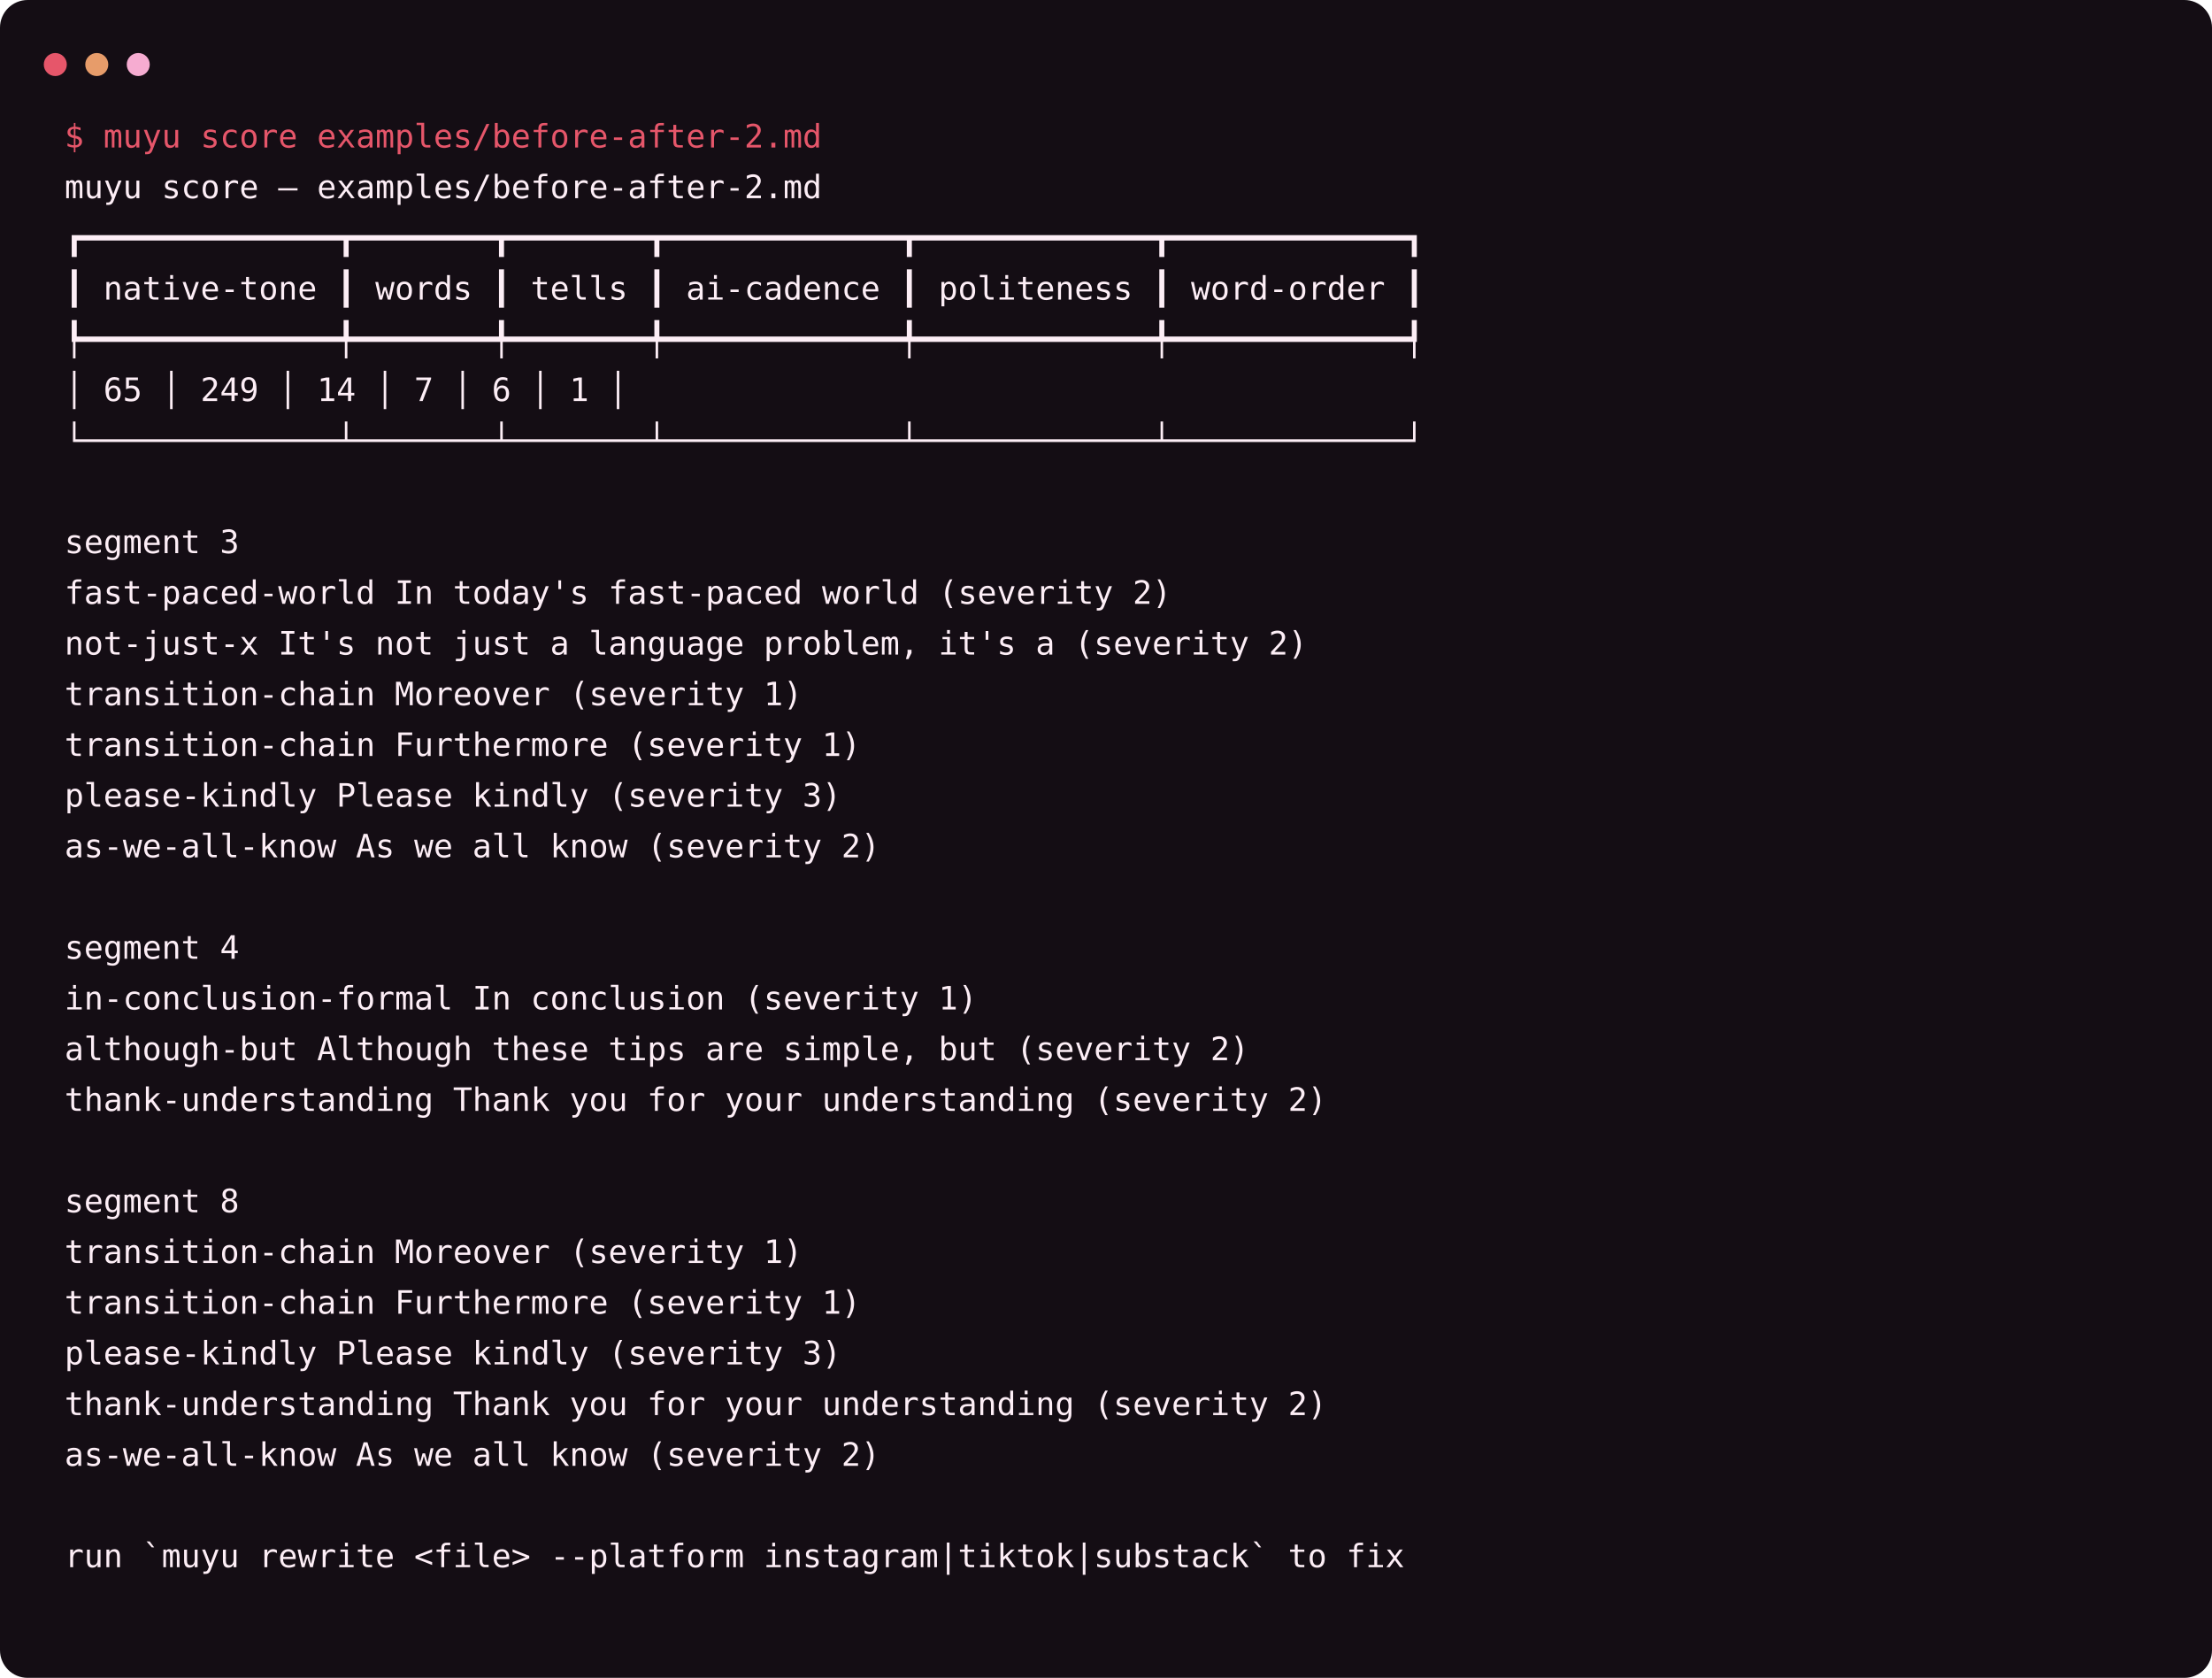
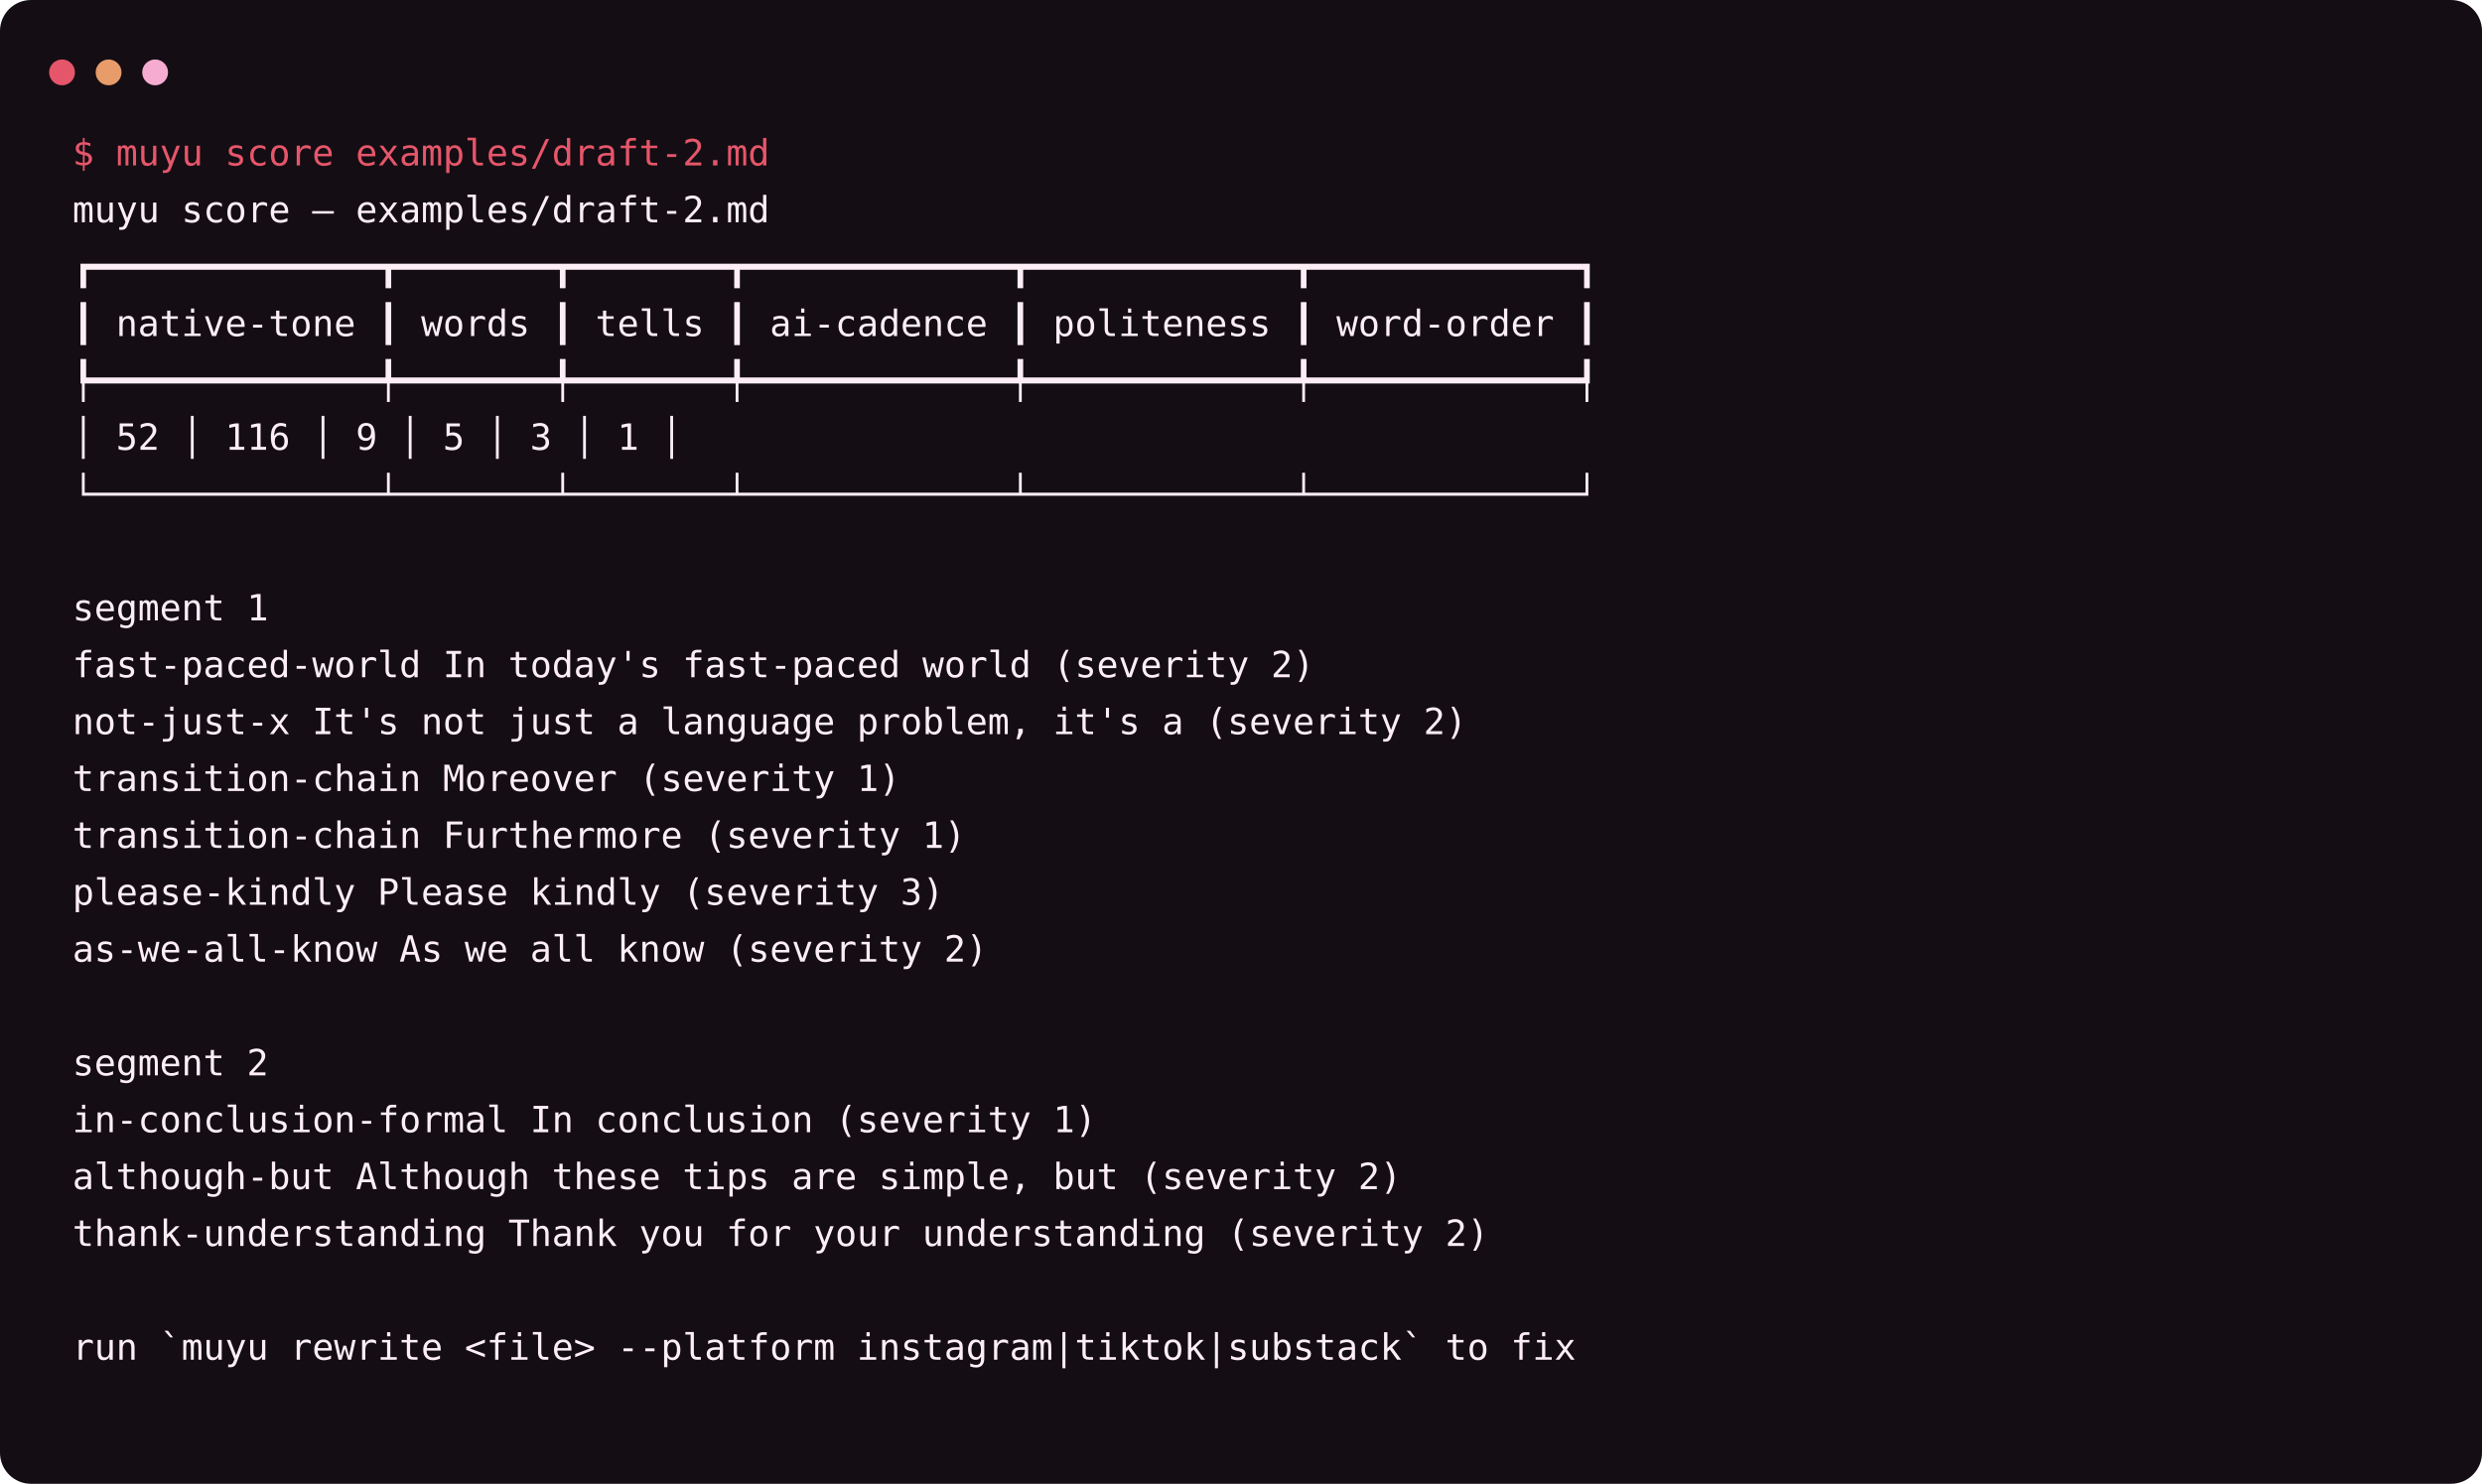
- <svg xmlns="http://www.w3.org/2000/svg" viewBox="0 0 960 728" width="960" height="728" data-palette="e6566a-e79c6a-f6acd1-042b526d80e9" role="img" aria-labelledby="demo-1-dark-title">
-   <rect width="960" height="728" rx="12" fill="#140d14" />
+ <svg xmlns="http://www.w3.org/2000/svg" viewBox="0 0 960 574" width="960" height="574" data-palette="e6566a-e79c6a-f6acd1-042b526d80e9" role="img" aria-labelledby="demo-1-dark-title">
+   <rect width="960" height="574" rx="12" fill="#140d14" />
  <circle cx="24" cy="28" r="5" fill="#e6566a" />
  <circle cx="42" cy="28" r="5" fill="#e79c6a" />
  <circle cx="60" cy="28" r="5" fill="#f6acd1" />
-   <text x="28" y="64" fill="#e6566a" font-family="ui-monospace,Menlo,monospace" font-size="14">$ muyu score examples/before-after-2.md</text>
-   <text x="28" y="86" fill="#fdeef6" font-family="ui-monospace,Menlo,monospace" font-size="14">               muyu score — examples/before-after-2.md                </text>
+   <text x="28" y="64" fill="#e6566a" font-family="ui-monospace,Menlo,monospace" font-size="14">$ muyu score examples/draft-2.md</text>
+   <text x="28" y="86" fill="#fdeef6" font-family="ui-monospace,Menlo,monospace" font-size="14">                   muyu score — examples/draft-2.md                   </text>
  <text x="28" y="108" fill="#fdeef6" font-family="ui-monospace,Menlo,monospace" font-size="14">┏━━━━━━━━━━━━━┳━━━━━━━┳━━━━━━━┳━━━━━━━━━━━━┳━━━━━━━━━━━━┳━━━━━━━━━━━━┓</text>
  <text x="28" y="130" fill="#fdeef6" font-family="ui-monospace,Menlo,monospace" font-size="14">┃ native-tone ┃ words ┃ tells ┃ ai-cadence ┃ politeness ┃ word-order ┃</text>
  <text x="28" y="152" fill="#fdeef6" font-family="ui-monospace,Menlo,monospace" font-size="14">┡━━━━━━━━━━━━━╇━━━━━━━╇━━━━━━━╇━━━━━━━━━━━━╇━━━━━━━━━━━━╇━━━━━━━━━━━━┩</text>
-   <text x="28" y="174" fill="#fdeef6" font-family="ui-monospace,Menlo,monospace" font-size="14">│          65 │   249 │    14 │          7 │          6 │          1 │</text>
+   <text x="28" y="174" fill="#fdeef6" font-family="ui-monospace,Menlo,monospace" font-size="14">│          52 │   116 │     9 │          5 │          3 │          1 │</text>
  <text x="28" y="196" fill="#fdeef6" font-family="ui-monospace,Menlo,monospace" font-size="14">└─────────────┴───────┴───────┴────────────┴────────────┴────────────┘</text>
  <text x="28" y="218" fill="#fdeef6" font-family="ui-monospace,Menlo,monospace" font-size="14" />
-   <text x="28" y="240" fill="#fdeef6" font-family="ui-monospace,Menlo,monospace" font-size="14">segment 3</text>
+   <text x="28" y="240" fill="#fdeef6" font-family="ui-monospace,Menlo,monospace" font-size="14">segment 1</text>
  <text x="28" y="262" fill="#fdeef6" font-family="ui-monospace,Menlo,monospace" font-size="14">  fast-paced-world  In today's fast-paced world  (severity 2)</text>
  <text x="28" y="284" fill="#fdeef6" font-family="ui-monospace,Menlo,monospace" font-size="14">  not-just-x  It's not just a language problem, it's a  (severity 2)</text>
  <text x="28" y="306" fill="#fdeef6" font-family="ui-monospace,Menlo,monospace" font-size="14">  transition-chain  Moreover  (severity 1)</text>
  <text x="28" y="328" fill="#fdeef6" font-family="ui-monospace,Menlo,monospace" font-size="14">  transition-chain  Furthermore  (severity 1)</text>
  <text x="28" y="350" fill="#fdeef6" font-family="ui-monospace,Menlo,monospace" font-size="14">  please-kindly  Please kindly  (severity 3)</text>
  <text x="28" y="372" fill="#fdeef6" font-family="ui-monospace,Menlo,monospace" font-size="14">  as-we-all-know  As we all know  (severity 2)</text>
  <text x="28" y="394" fill="#fdeef6" font-family="ui-monospace,Menlo,monospace" font-size="14" />
-   <text x="28" y="416" fill="#fdeef6" font-family="ui-monospace,Menlo,monospace" font-size="14">segment 4</text>
+   <text x="28" y="416" fill="#fdeef6" font-family="ui-monospace,Menlo,monospace" font-size="14">segment 2</text>
  <text x="28" y="438" fill="#fdeef6" font-family="ui-monospace,Menlo,monospace" font-size="14">  in-conclusion-formal  In conclusion  (severity 1)</text>
  <text x="28" y="460" fill="#fdeef6" font-family="ui-monospace,Menlo,monospace" font-size="14">  although-but  Although these tips are simple, but  (severity 2)</text>
  <text x="28" y="482" fill="#fdeef6" font-family="ui-monospace,Menlo,monospace" font-size="14">  thank-understanding  Thank you for your understanding  (severity 2)</text>
  <text x="28" y="504" fill="#fdeef6" font-family="ui-monospace,Menlo,monospace" font-size="14" />
-   <text x="28" y="526" fill="#fdeef6" font-family="ui-monospace,Menlo,monospace" font-size="14">segment 8</text>
-   <text x="28" y="548" fill="#fdeef6" font-family="ui-monospace,Menlo,monospace" font-size="14">  transition-chain  Moreover  (severity 1)</text>
-   <text x="28" y="570" fill="#fdeef6" font-family="ui-monospace,Menlo,monospace" font-size="14">  transition-chain  Furthermore  (severity 1)</text>
-   <text x="28" y="592" fill="#fdeef6" font-family="ui-monospace,Menlo,monospace" font-size="14">  please-kindly  Please kindly  (severity 3)</text>
-   <text x="28" y="614" fill="#fdeef6" font-family="ui-monospace,Menlo,monospace" font-size="14">  thank-understanding  Thank you for your understanding  (severity 2)</text>
-   <text x="28" y="636" fill="#fdeef6" font-family="ui-monospace,Menlo,monospace" font-size="14">  as-we-all-know  As we all know  (severity 2)</text>
-   <text x="28" y="658" fill="#fdeef6" font-family="ui-monospace,Menlo,monospace" font-size="14" />
-   <text x="28" y="680" fill="#fdeef6" font-family="ui-monospace,Menlo,monospace" font-size="14">run `muyu rewrite &lt;file&gt; --platform instagram|tiktok|substack` to fix</text>
+   <text x="28" y="526" fill="#fdeef6" font-family="ui-monospace,Menlo,monospace" font-size="14">run `muyu rewrite &lt;file&gt; --platform instagram|tiktok|substack` to fix</text>
</svg>
